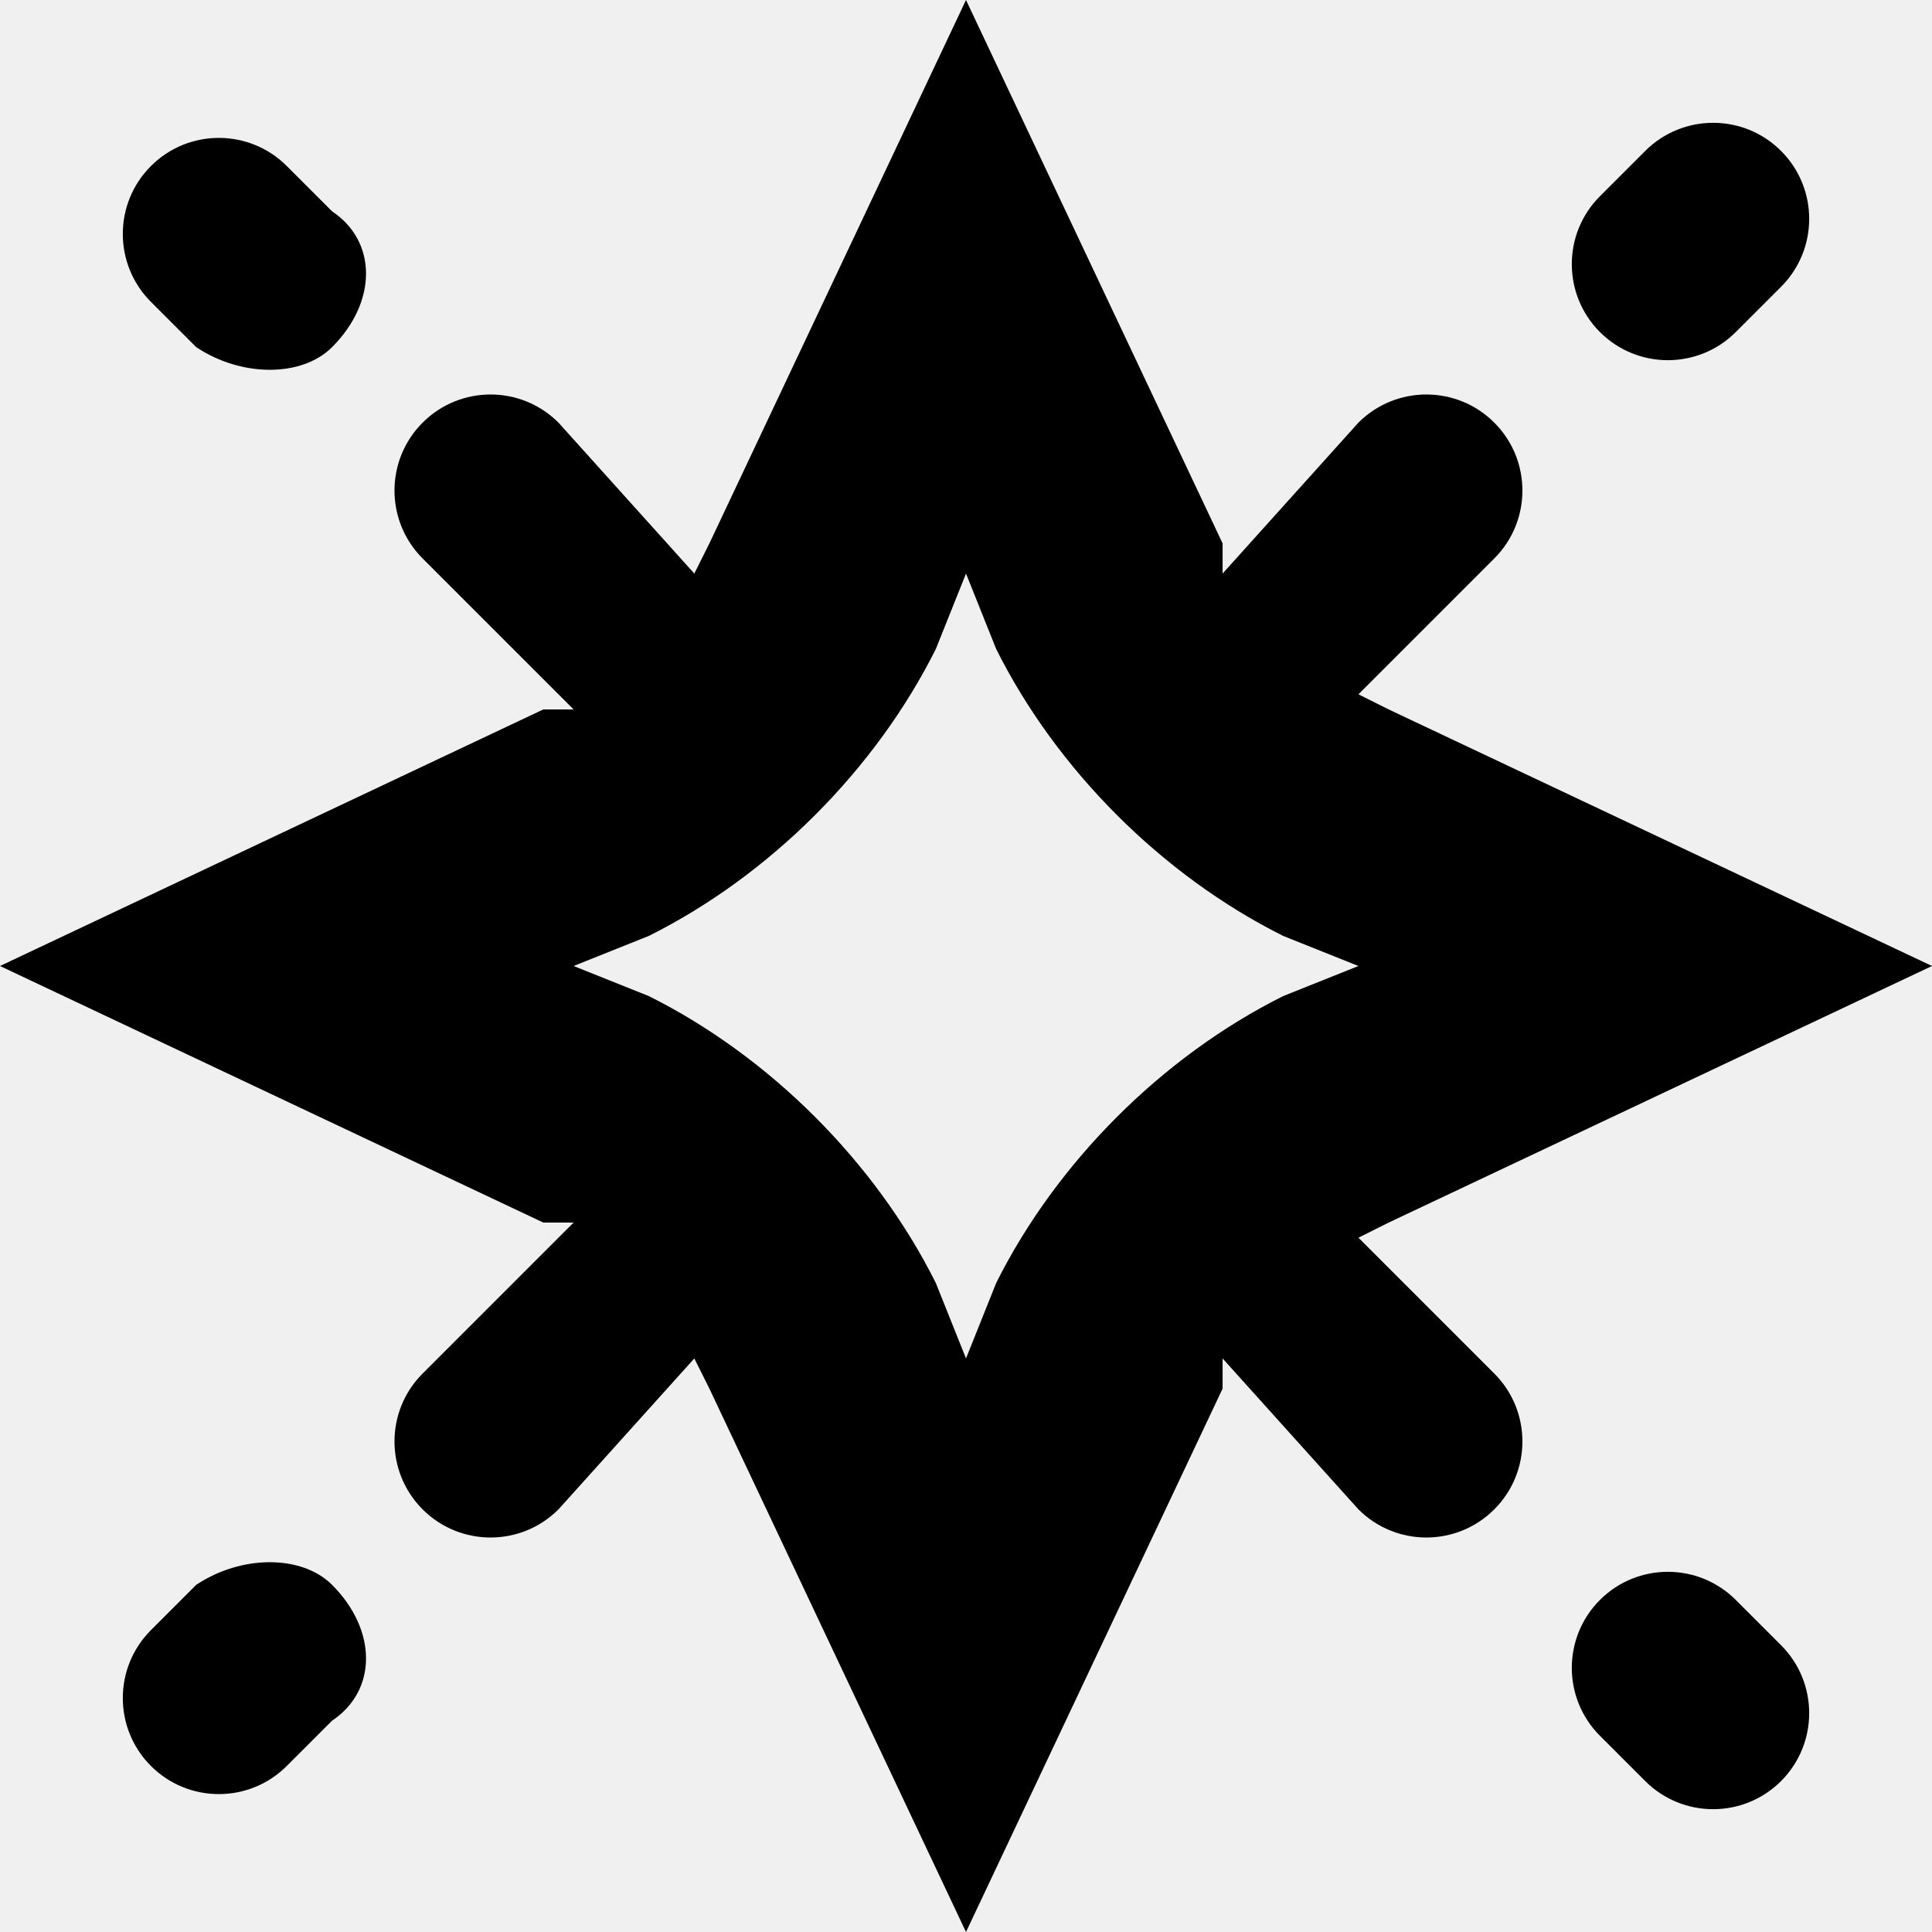
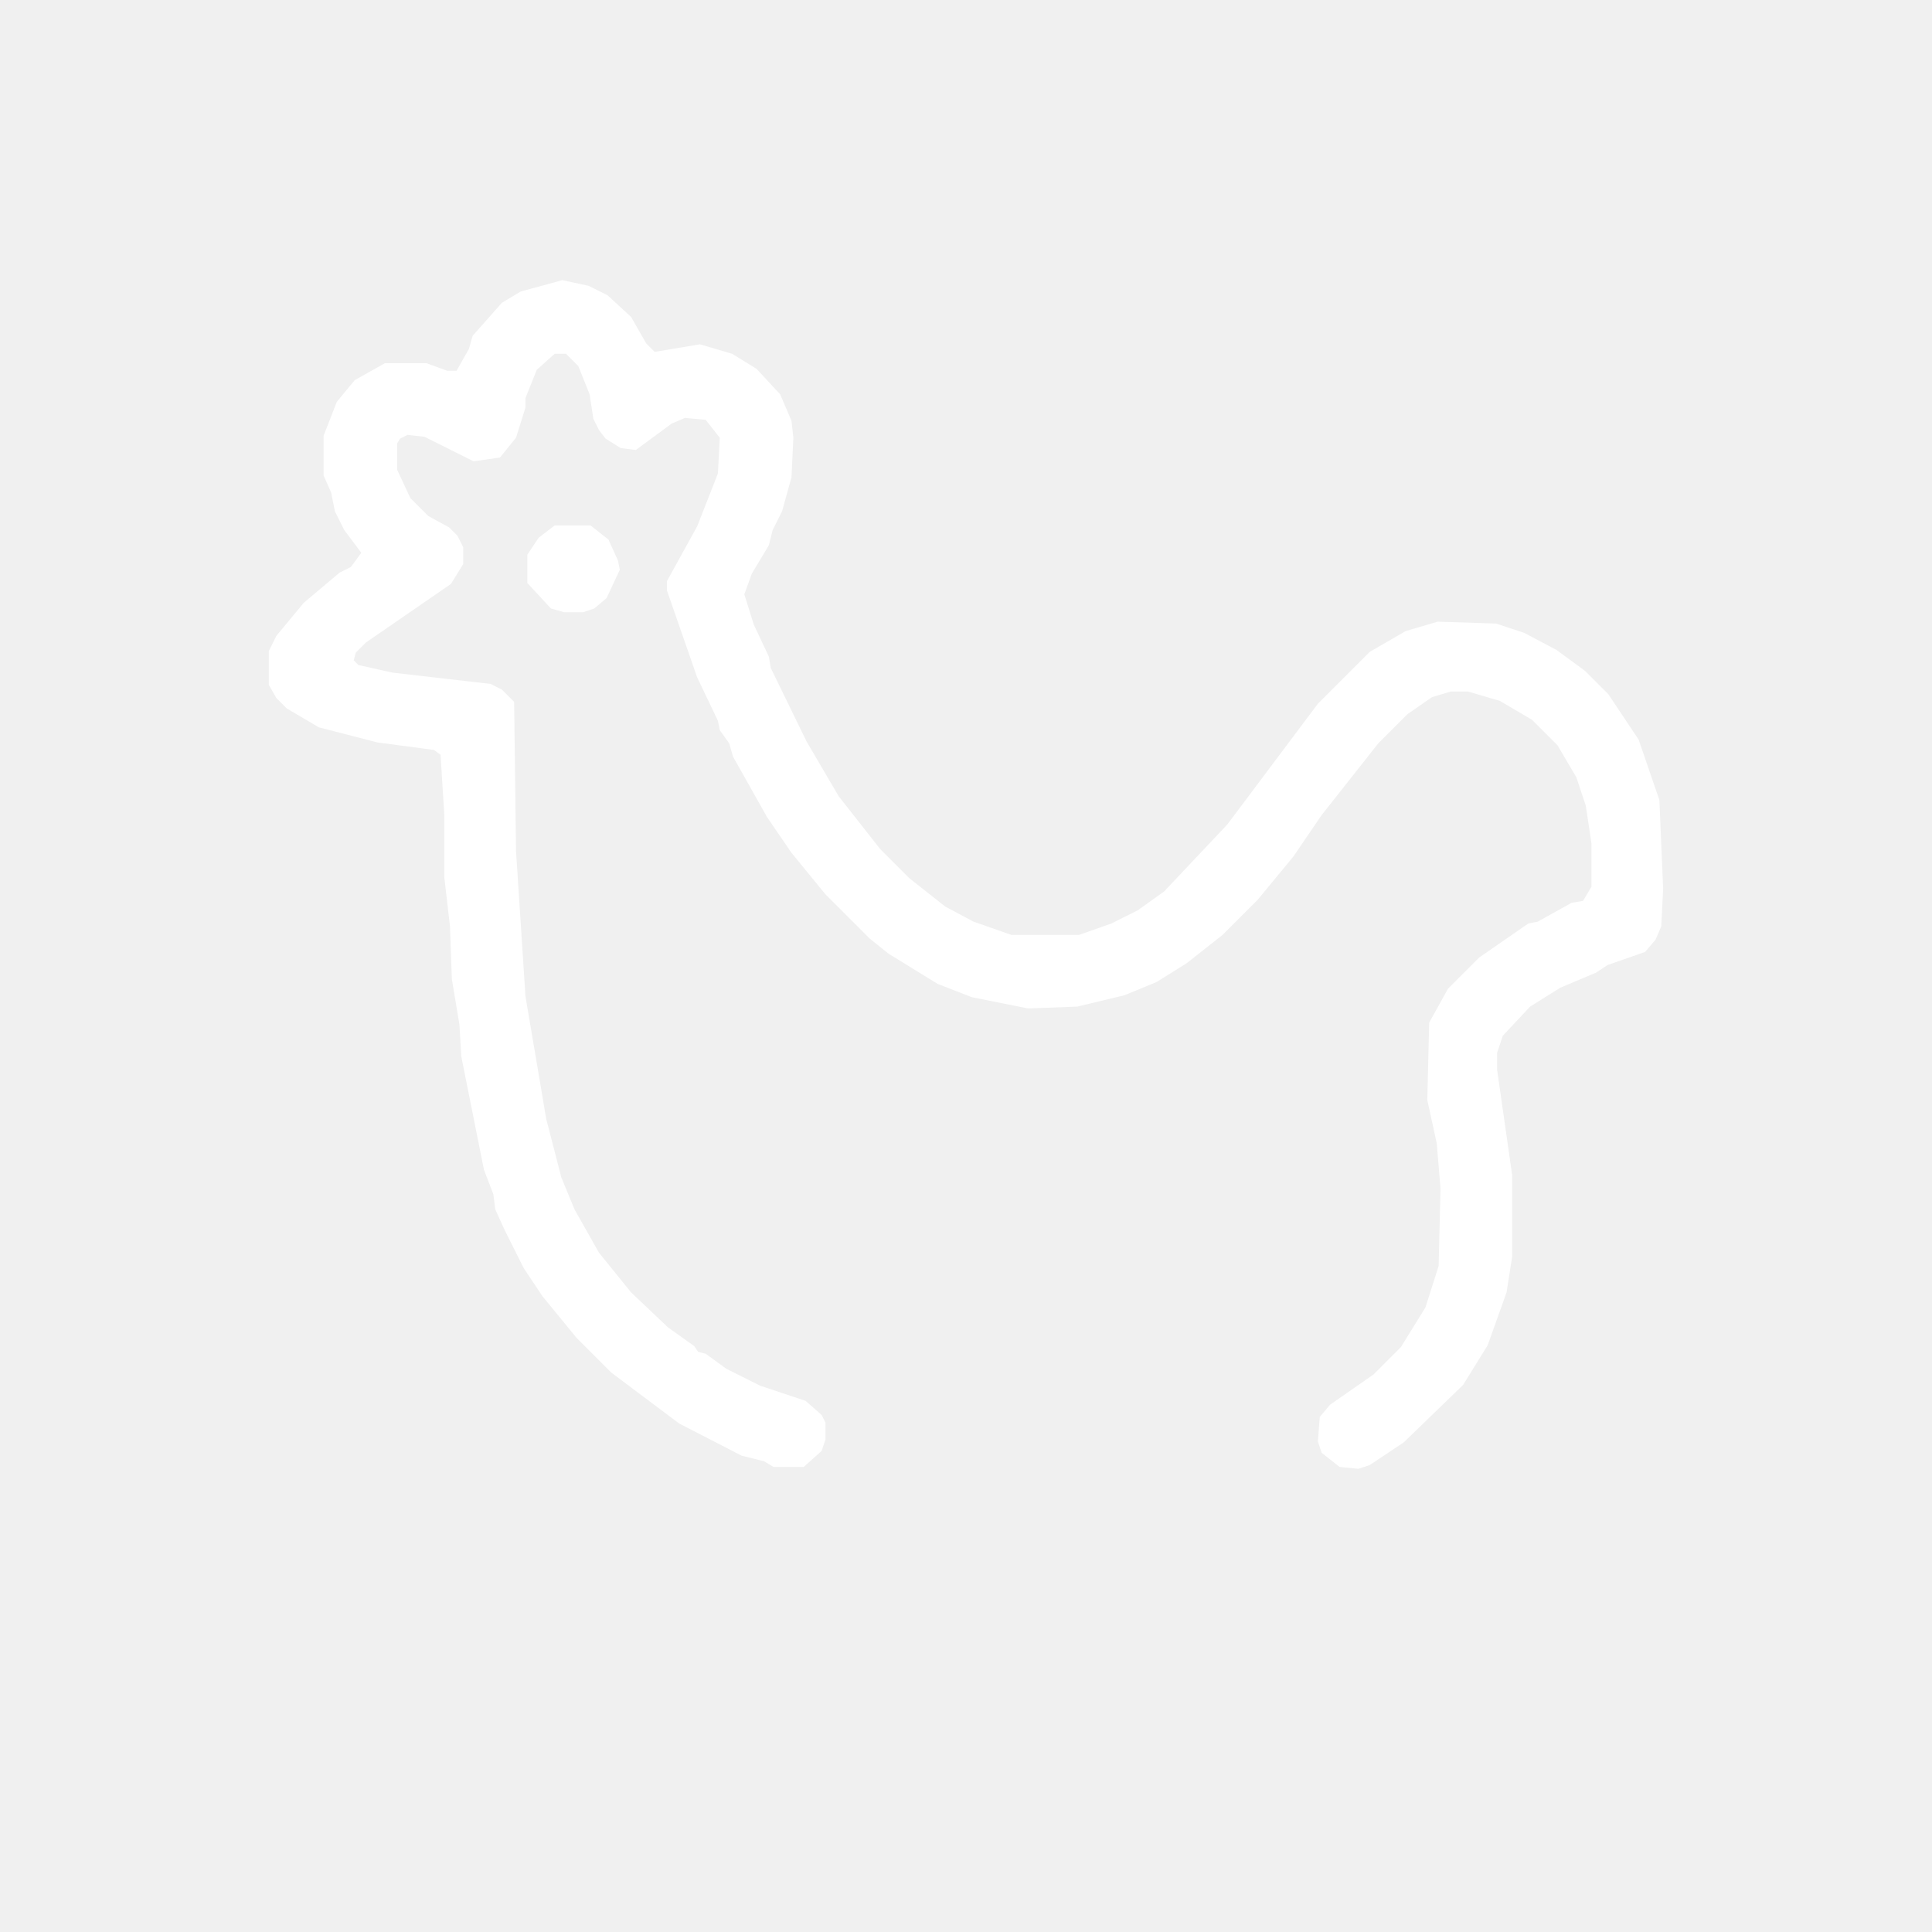
- <svg xmlns="http://www.w3.org/2000/svg" viewBox="0 0 128 128">
-   <path fill-rule="evenodd" d="M81 36 64 0 47 36l-1 2-9-10a6 6 0 0 0-9 9l10 10h-2L0 64l36 17h2L28 91a6 6 0 1 0 9 9l9-10 1 2 17 36 17-36v-2l9 10a6 6 0 1 0 9-9l-9-9 2-1 36-17-36-17-2-1 9-9a6 6 0 1 0-9-9l-9 10v-2Zm-17 2-2 5c-4 8-11 15-19 19l-5 2 5 2c8 4 15 11 19 19l2 5 2-5c4-8 11-15 19-19l5-2-5-2c-8-4-15-11-19-19l-2-5Z" clip-rule="evenodd" />
-   <path d="M118 19a6 6 0 0 0-9-9l-3 3a6 6 0 1 0 9 9l3-3Zm-96 4c-2 2-6 2-9 0l-3-3a6 6 0 1 1 9-9l3 3c3 2 3 6 0 9Zm0 82c-2-2-6-2-9 0l-3 3a6 6 0 1 0 9 9l3-3c3-2 3-6 0-9Zm96 4a6 6 0 0 1-9 9l-3-3a6 6 0 1 1 9-9l3 3Z" />
-   <style>path{fill:#000}@media (prefers-color-scheme:dark){path{fill:#fff}}</style>
+ <svg xmlns="http://www.w3.org/2000/svg" viewBox="0 0 1024 1024" width="1024" height="1024">
+   <g fill="#ffffff" stroke="none">
+     <path d="M 720.0,778.5 L 710.0,777.5 L 700.5,770.0 L 698.5,764.0 L 699.5,751.0 L 705.0,744.5 L 728.0,728.5 L 742.5,714.0 L 755.5,693.0 L 762.5,671.0 L 763.5,630.0 L 761.5,606.0 L 756.5,583.0 L 757.5,542.0 L 767.5,524.0 L 784.0,507.5 L 810.0,489.5 L 815.0,488.5 L 833.0,478.5 L 839.0,477.5 L 843.5,470.0 L 843.5,447.0 L 840.5,427.0 L 835.5,412.0 L 825.5,395.0 L 812.0,381.5 L 795.0,371.5 L 778.0,366.5 L 769.0,366.5 L 759.0,369.5 L 746.0,378.5 L 730.5,394.0 L 700.5,432.0 L 685.5,454.0 L 666.5,477.0 L 648.0,495.5 L 629.0,510.5 L 613.0,520.5 L 596.0,527.5 L 571.0,533.5 L 545.0,534.5 L 515.0,528.5 L 497.0,521.5 L 471.0,505.5 L 461.0,497.5 L 437.5,474.0 L 419.5,452.0 L 406.5,433.0 L 388.5,401.0 L 386.5,394.0 L 381.5,387.0 L 380.5,382.0 L 369.5,359.0 L 353.5,313.0 L 353.5,308.0 L 369.5,279.0 L 380.5,251.0 L 381.5,232.0 L 374.0,222.5 L 363.0,221.5 L 356.0,224.5 L 337.0,238.5 L 329.0,237.5 L 321.0,232.5 L 317.5,228.0 L 314.5,222.0 L 312.5,209.0 L 306.5,194.0 L 300.0,187.5 L 294.0,187.5 L 284.5,196.0 L 278.5,211.0 L 278.5,216.0 L 273.5,232.0 L 265.0,242.5 L 251.0,244.5 L 225.0,231.5 L 216.0,230.5 L 212.0,232.5 L 210.5,235.0 L 210.5,249.0 L 217.5,264.0 L 227.0,273.5 L 238.0,279.5 L 242.5,284.0 L 245.5,290.0 L 245.5,299.0 L 239.0,309.5 L 194.0,340.5 L 188.5,346.0 L 187.5,350.0 L 190.0,352.5 L 208.0,356.5 L 260.0,362.5 L 266.0,365.5 L 272.5,372.0 L 273.5,451.0 L 278.5,528.0 L 289.5,593.0 L 297.5,624.0 L 304.5,641.0 L 317.5,664.0 L 334.5,685.0 L 354.0,703.5 L 368.0,713.5 L 370.0,716.5 L 374.0,717.5 L 385.0,725.5 L 403.0,734.5 L 427.0,742.5 L 435.5,750.0 L 437.5,754.0 L 437.5,763.0 L 435.5,769.0 L 426.0,777.5 L 410.0,777.5 L 405.0,774.5 L 393.0,771.5 L 360.0,754.5 L 324.0,727.5 L 305.5,709.0 L 287.5,687.0 L 277.5,672.0 L 267.5,652.0 L 262.5,641.0 L 261.5,633.0 L 256.5,620.0 L 244.5,560.0 L 243.5,543.0 L 239.5,519.0 L 238.5,491.0 L 235.5,465.0 L 235.5,432.0 L 233.5,400.0 L 230.0,397.5 L 200.0,393.5 L 169.0,385.5 L 152.0,375.5 L 146.5,370.0 L 142.5,363.0 L 142.5,345.0 L 146.5,337.0 L 161.0,319.5 L 180.0,303.5 L 186.0,300.5 L 191.5,293.0 L 182.5,281.0 L 177.5,271.0 L 175.5,261.0 L 171.5,252.0 L 171.5,231.0 L 178.5,213.0 L 188.0,201.5 L 204.0,192.5 L 226.0,192.5 L 237.0,196.5 L 242.0,196.5 L 248.5,185.0 L 250.5,178.0 L 266.0,160.5 L 276.0,154.5 L 298.0,148.5 L 312.0,151.5 L 322.0,156.5 L 334.5,168.0 L 342.5,182.0 L 347.0,186.5 L 371.0,182.5 L 388.0,187.5 L 401.0,195.5 L 413.5,209.0 L 419.5,223.0 L 420.5,232.0 L 419.5,253.0 L 414.5,271.0 L 409.5,281.0 L 407.5,289.0 L 398.5,304.0 L 394.5,315.0 L 399.5,331.0 L 407.5,348.0 L 408.5,354.0 L 427.5,393.0 L 444.5,422.0 L 466.5,450.0 L 482.0,465.5 L 501.0,480.5 L 516.0,488.5 L 536.0,495.5 L 572.0,495.5 L 589.0,489.5 L 603.0,482.5 L 617.0,472.5 L 650.5,437.0 L 698.5,373.0 L 726.0,345.5 L 745.0,334.5 L 762.0,329.5 L 793.0,330.5 L 808.0,335.5 L 825.0,344.5 L 840.0,355.5 L 852.5,368.0 L 868.5,392.0 L 879.5,424.0 L 881.5,471.0 L 880.5,491.0 L 877.5,498.0 L 872.0,504.5 L 852.0,511.5 L 846.0,515.5 L 827.0,523.5 L 811.0,533.5 L 796.5,549.0 L 793.5,558.0 L 793.5,567.0 L 801.5,623.0 L 801.5,666.0 L 798.5,685.0 L 788.5,713.0 L 775.5,734.0 L 744.0,764.5 L 726.0,776.5 L 720.0,778.5 Z" />
+     <path d="M 309.0,324.5 L 299.0,324.5 L 292.0,322.5 L 279.5,309.0 L 279.5,294.0 L 285.5,285.0 L 294.0,278.5 L 313.0,278.5 L 322.5,286.0 L 327.5,297.0 L 328.5,302.0 L 321.5,317.0 L 315.0,322.5 L 309.0,324.5 Z" />
+   </g>
</svg>
